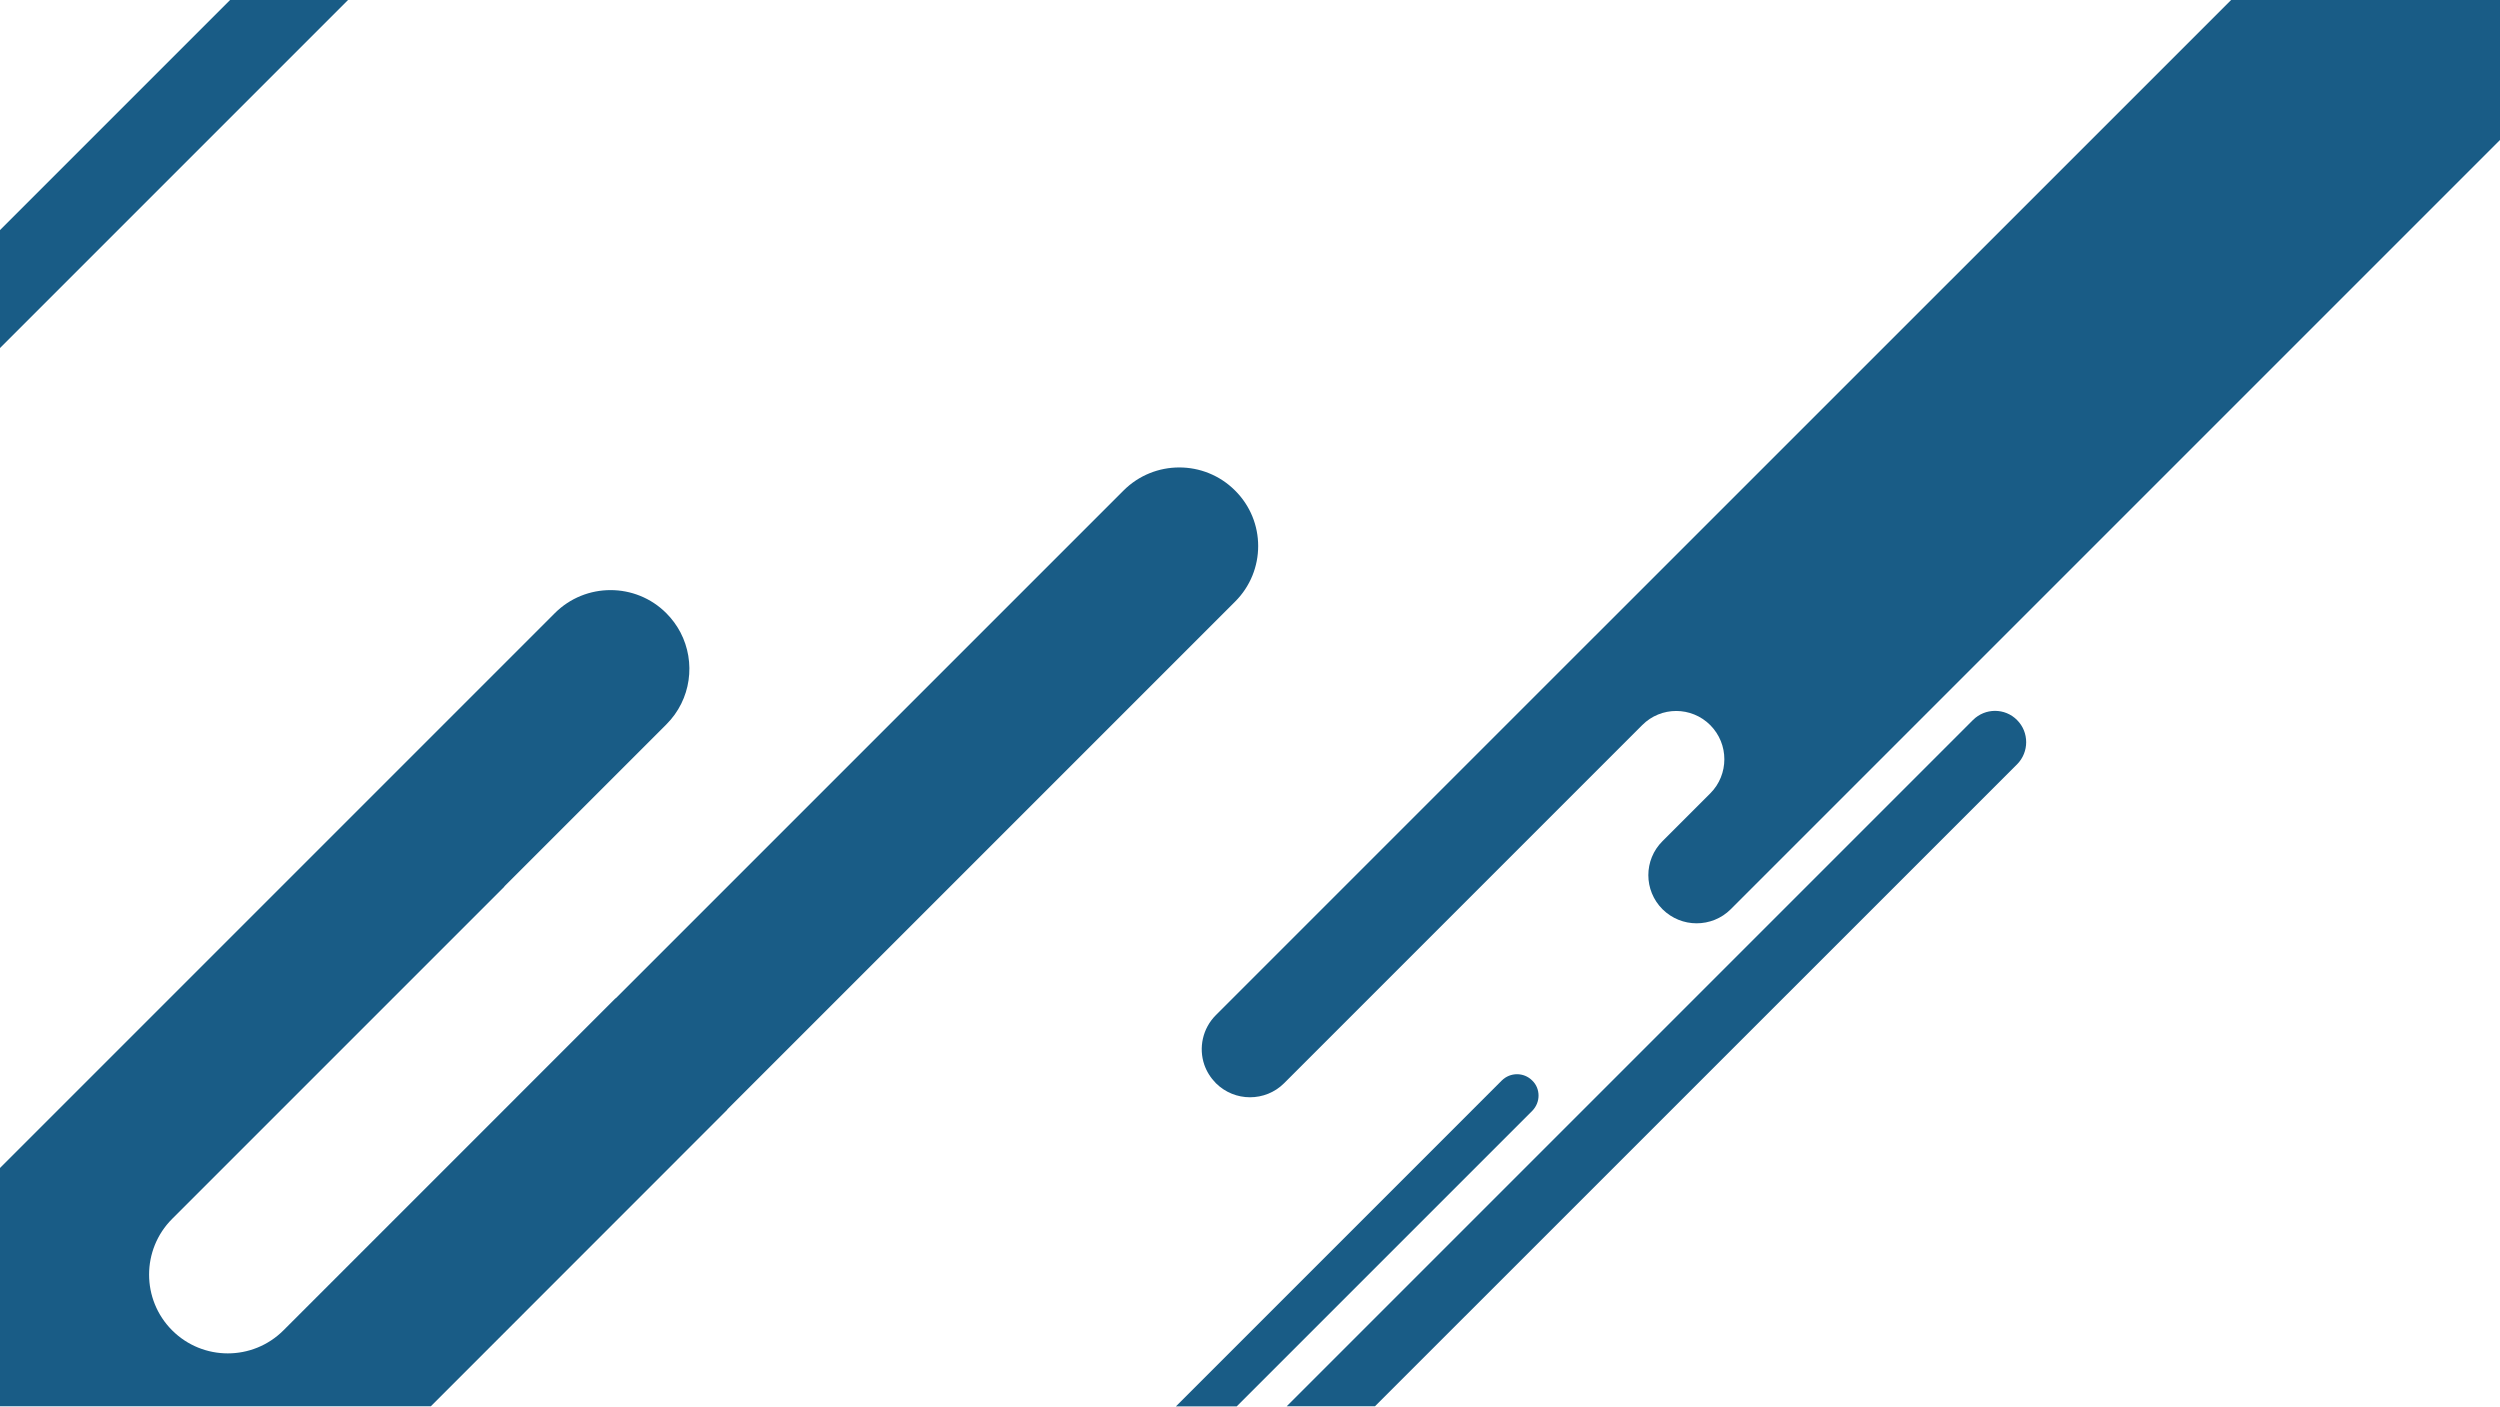
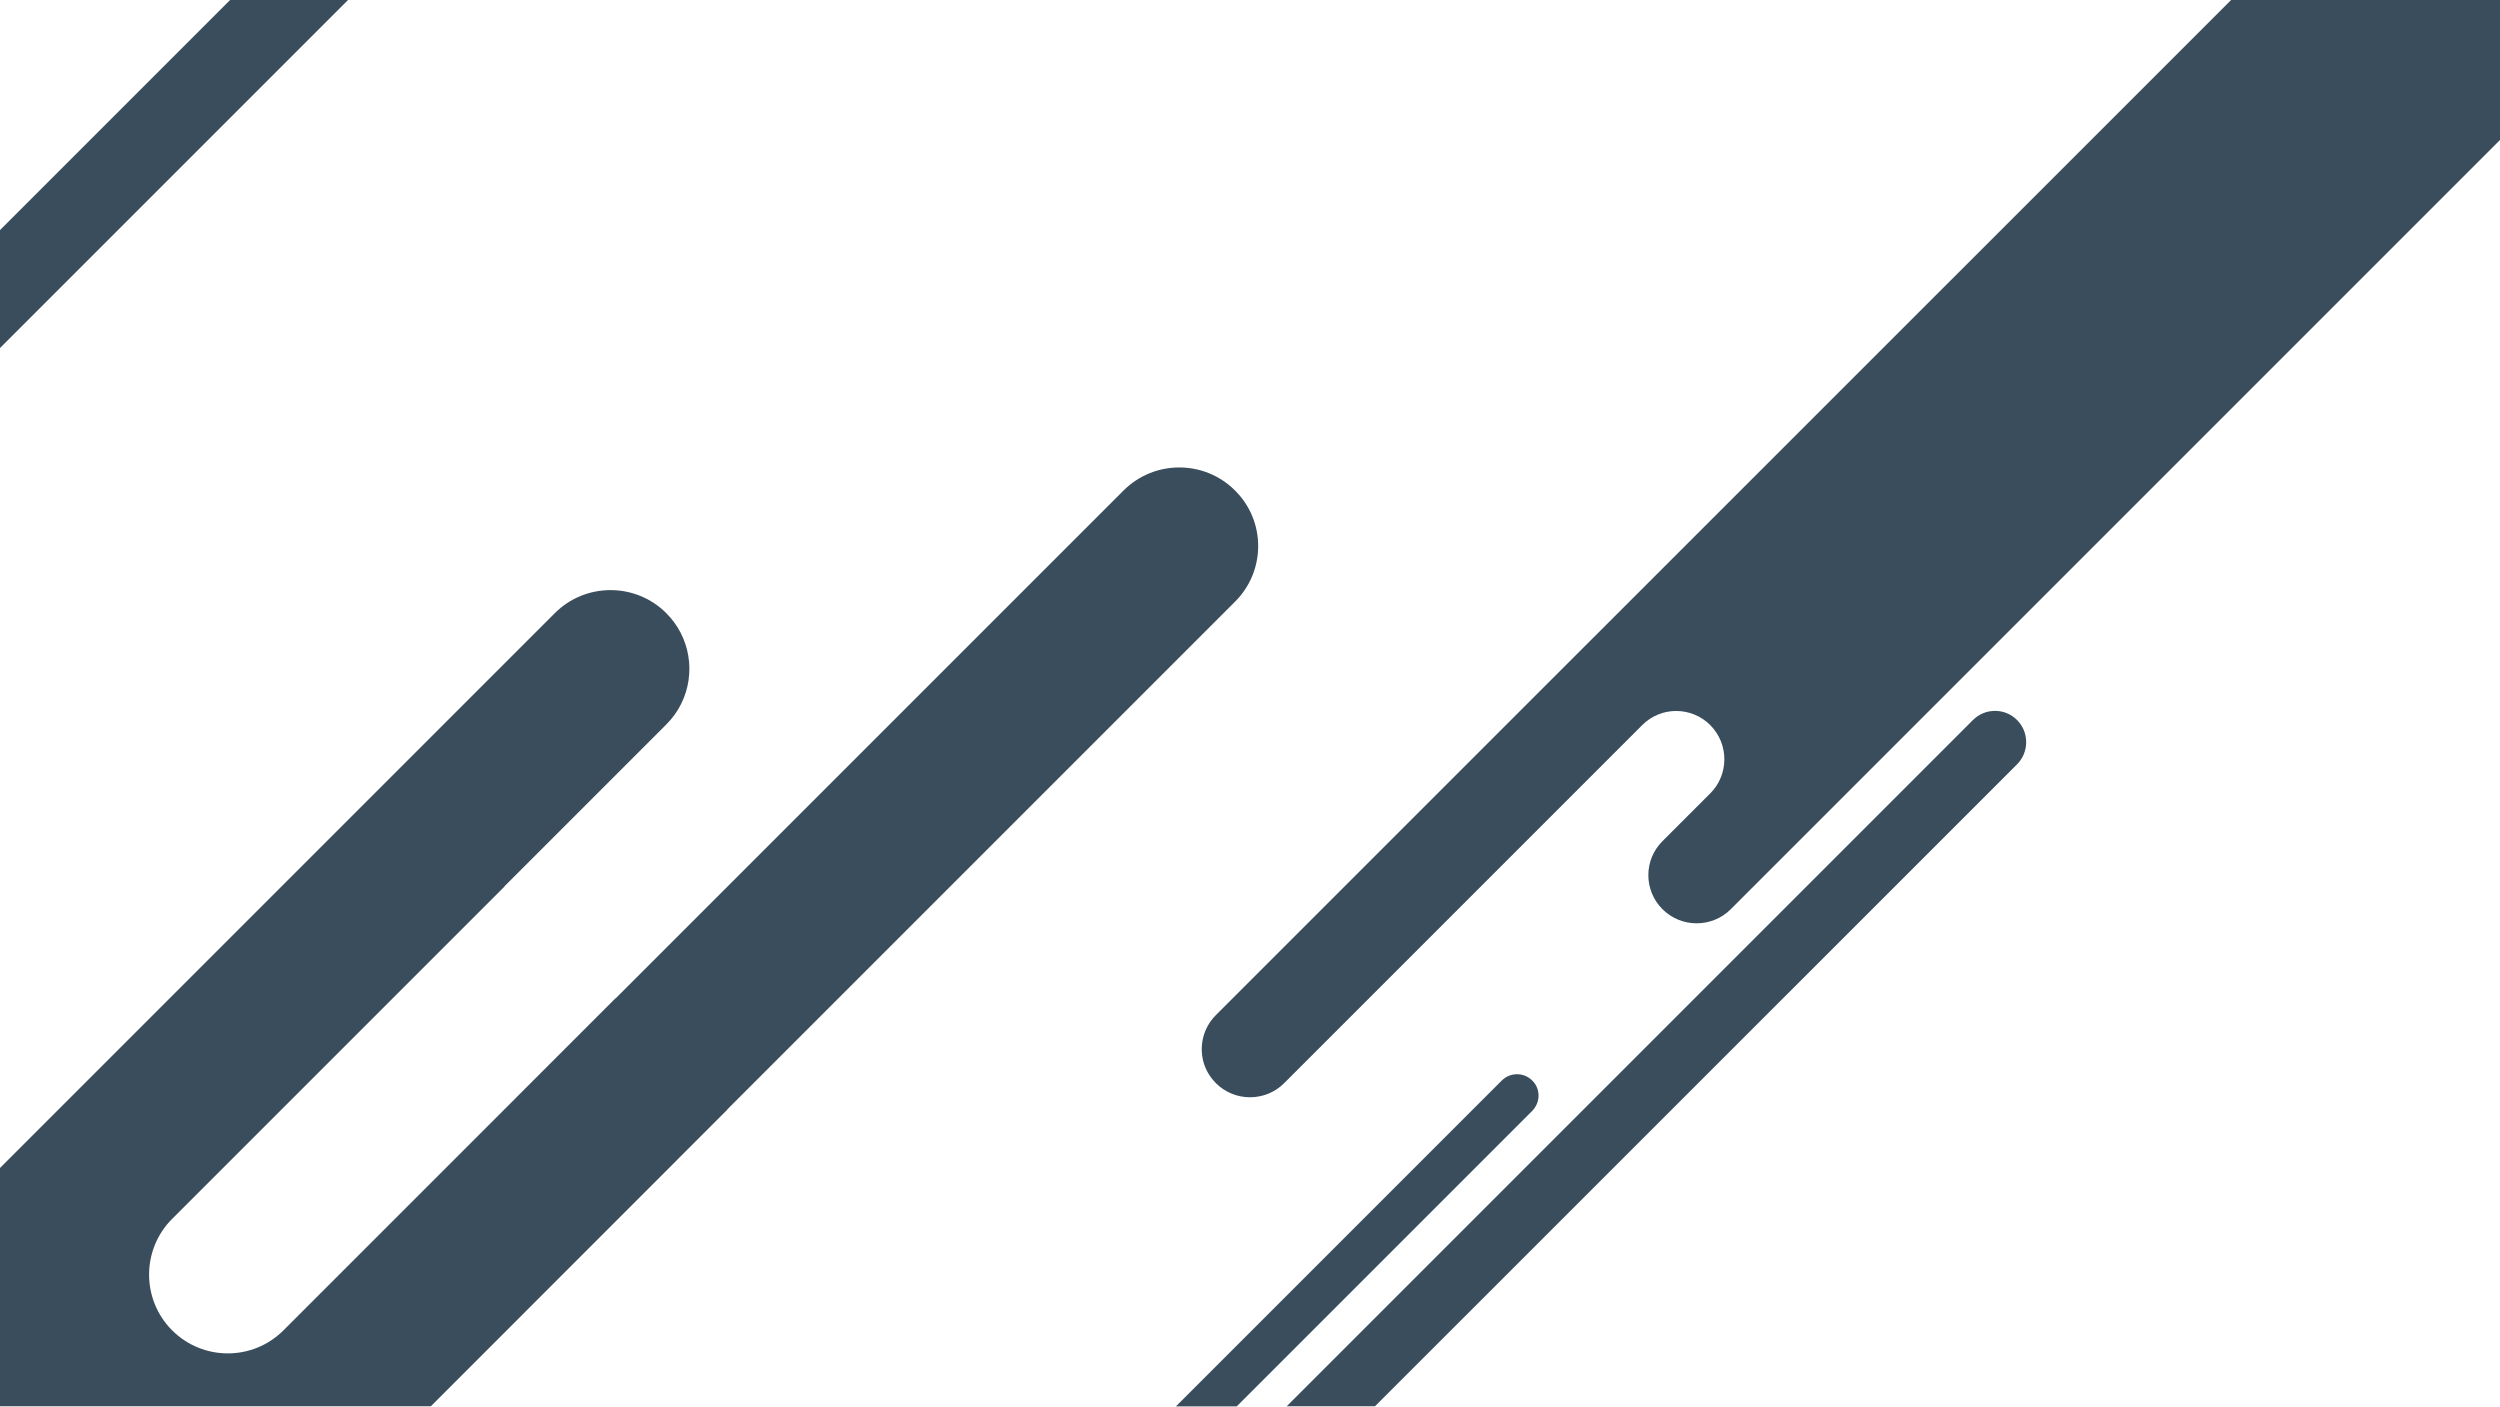
<svg xmlns="http://www.w3.org/2000/svg" version="1.1" id="Layer_1" x="0px" y="0px" viewBox="0 0 1920 1080" style="enable-background:new 0 0 1920 1080;" xml:space="preserve">
  <style type="text/css">
- 	.st0{fill:#195C86;}
+ 	.st0{fill:#3A4D5C;}
</style>
  <path class="st0" d="M1920,0v107.5l-577.4,577.4l-13.4,13.4c-7.2,7.2-16.7,10.8-26.2,10.8s-18.9-3.6-26.2-10.8  c-14.5-14.5-14.5-37.9,0-52.3l13.4-13.4l23.3-23.3c7.2-7.2,10.8-16.7,10.8-26.2s-3.6-18.9-10.8-26.2c-14.5-14.5-37.9-14.5-52.3,0  l-275,275c-7.2,7.2-16.7,10.8-26.2,10.8s-18.9-3.6-26.2-10.8c-4.1-4.2-7.1-9-8.9-14.2c-4.4-12.9-1.4-27.8,8.9-38.1l222.8-222.8  l28.9-28.9L1713.5,0H1920z" />
  <path class="st0" d="M948.5,462.1l-390,390l0.1,0.1L330.9,1080H0V897l426.1-426.1c11.8-11.8,27.3-17.7,42.8-17.7s31,5.9,42.8,17.7  c4.5,4.5,8.1,9.5,10.9,14.8c11.9,22.8,8.3,51.6-10.9,70.7L387.3,680.8l0.1,0.1L216.9,851.4l-84.7,84.7  c-11.8,11.8-17.7,27.3-17.7,42.8s5.9,31,17.7,42.8c23.6,23.6,61.9,23.6,85.5,0l255.1-255.1l0.1,0.1l390-390  c11.8-11.8,27.3-17.7,42.8-17.7s31,5.9,42.8,17.7C972.2,400.2,972.2,438.5,948.5,462.1z" />
  <path class="st0" d="M1181.6,841.4c0,4.2-1.6,8.4-4.8,11.7l-227,227h-46.7l250.3-250.3c6.5-6.4,16.9-6.4,23.3,0  C1180,832.9,1181.6,837.2,1181.6,841.4z" />
  <path class="st0" d="M1556.1,570c0,6.1-2.3,12.3-7,17L1056,1080h-67.8l527-527c9.4-9.4,24.6-9.4,33.9,0  C1553.8,557.7,1556.1,563.8,1556.1,570z" />
  <polygon class="st0" points="267.3,0 0,267.3 0,176.7 176.7,0 " />
</svg>
